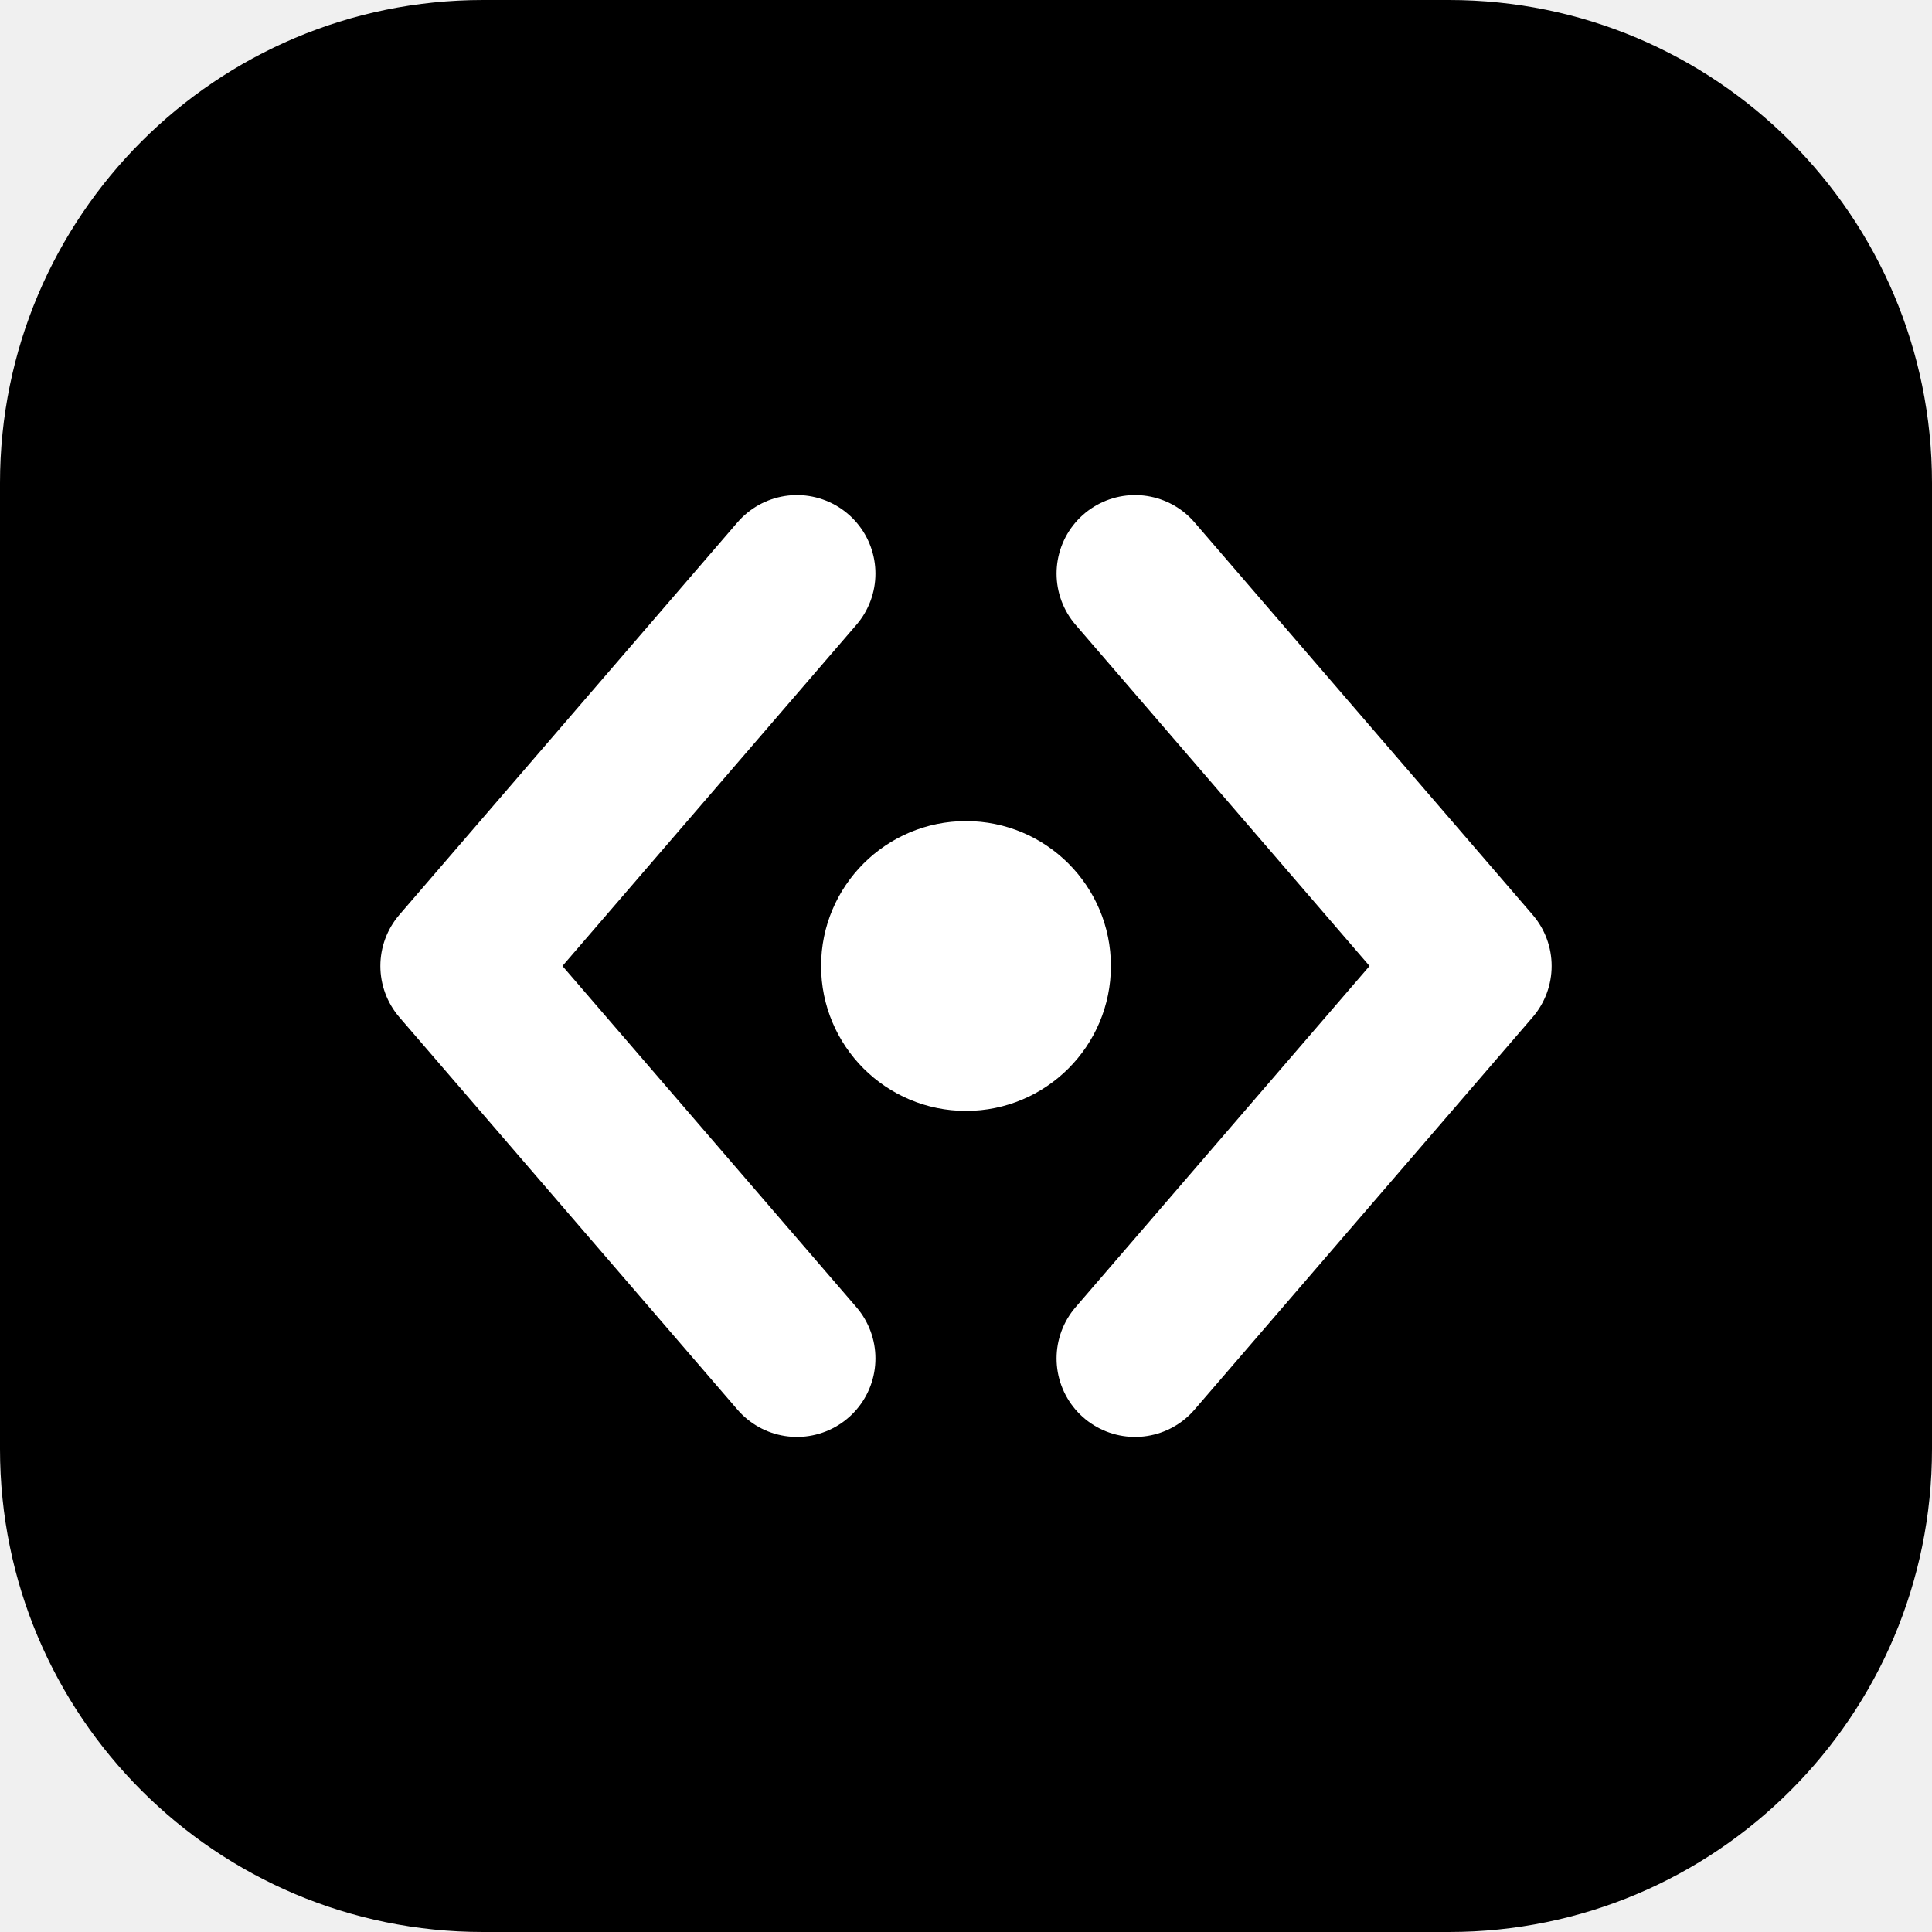
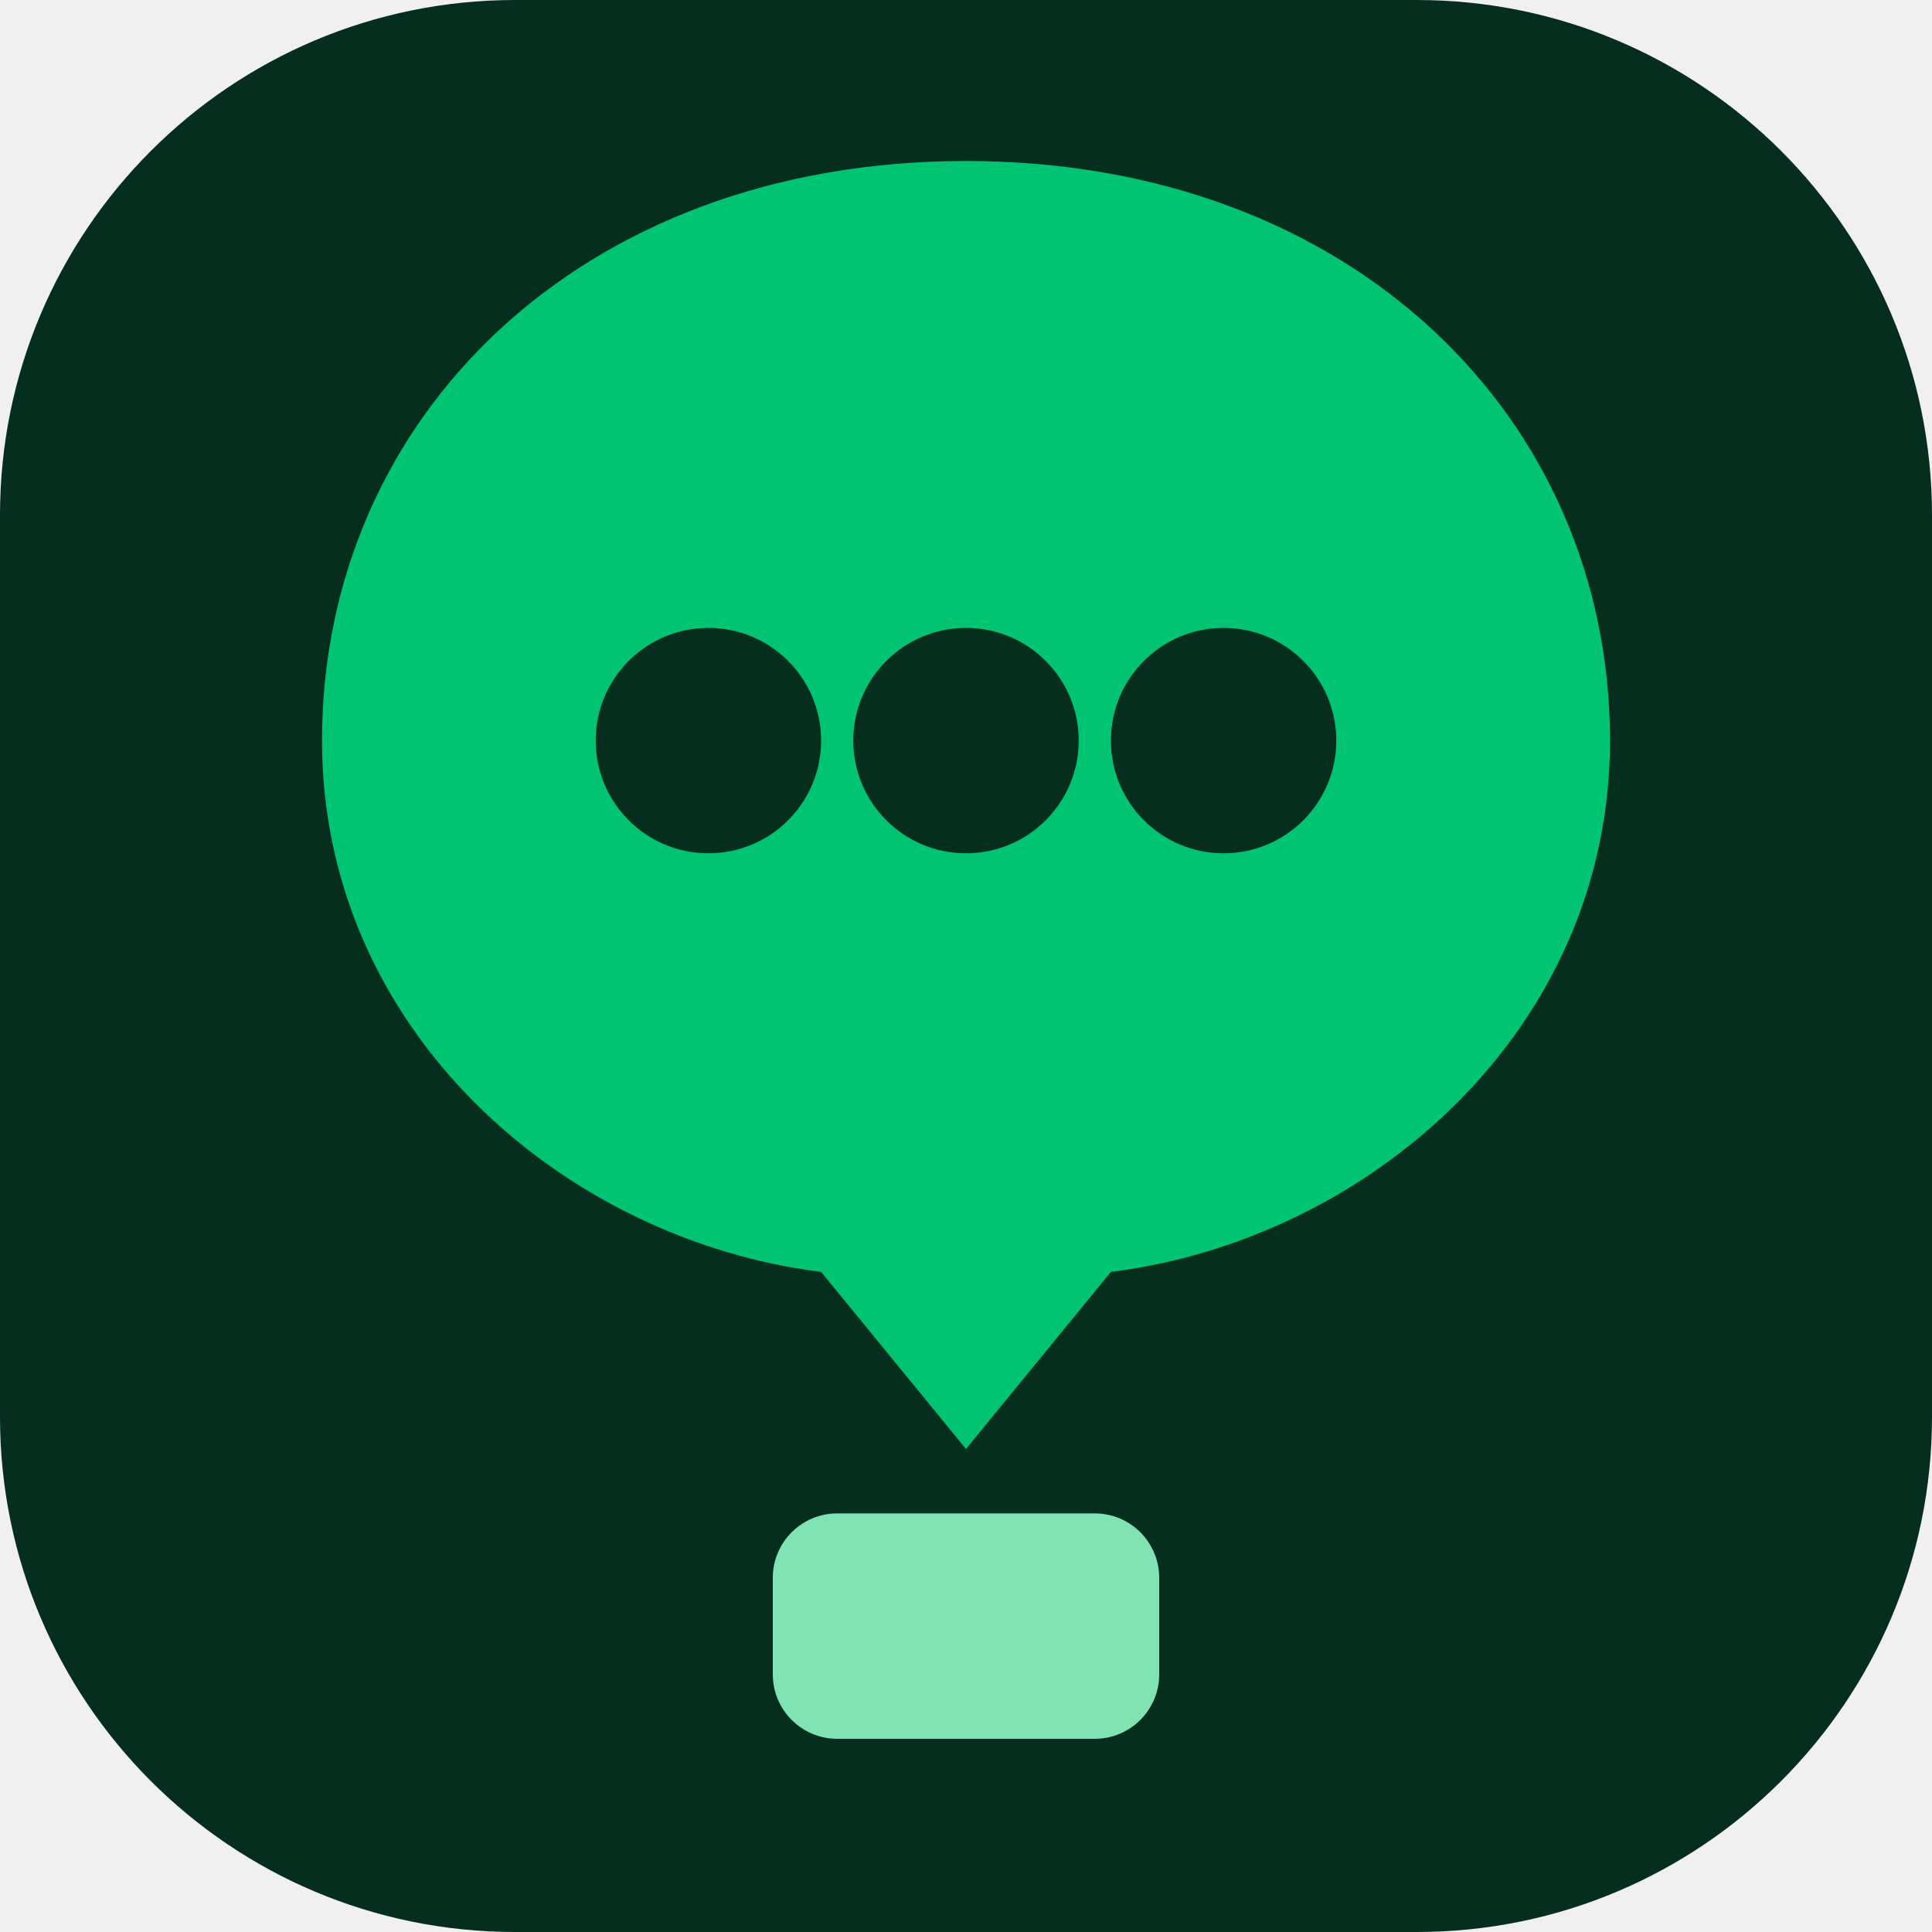
- <svg xmlns="http://www.w3.org/2000/svg" viewBox="0 0 32 32">
-   <rect width="32" height="32" rx="8" fill="oklch(0.545 0.12 168)" />
-   <path d="M13.2 9.5 7.6 16l5.6 6.5M18.8 9.5 24.4 16l-5.6 6.5" fill="none" stroke="#fff" stroke-width="2.6" stroke-linecap="round" stroke-linejoin="round" />
-   <circle cx="16" cy="16" r="2.4" fill="#fff" />
+ <svg xmlns="http://www.w3.org/2000/svg" viewBox="0 0 120 120">
+   <rect width="120" height="120" rx="32" fill="#062e1f" />
+   <path d="M60 10c24 0 40 16 40 36 0 18-15 31-31 33l-9 11-9-11C35 77 20 64 20 46c0-20 16-36 40-36z" fill="#00c471" />
+   <circle cx="44" cy="46" r="7" fill="#062e1f" />
+   <circle cx="60" cy="46" r="7" fill="#062e1f" />
+   <circle cx="76" cy="46" r="7" fill="#062e1f" />
+   <rect x="48" y="94" width="24" height="14" rx="4" fill="#7fe3b4" />
</svg>
